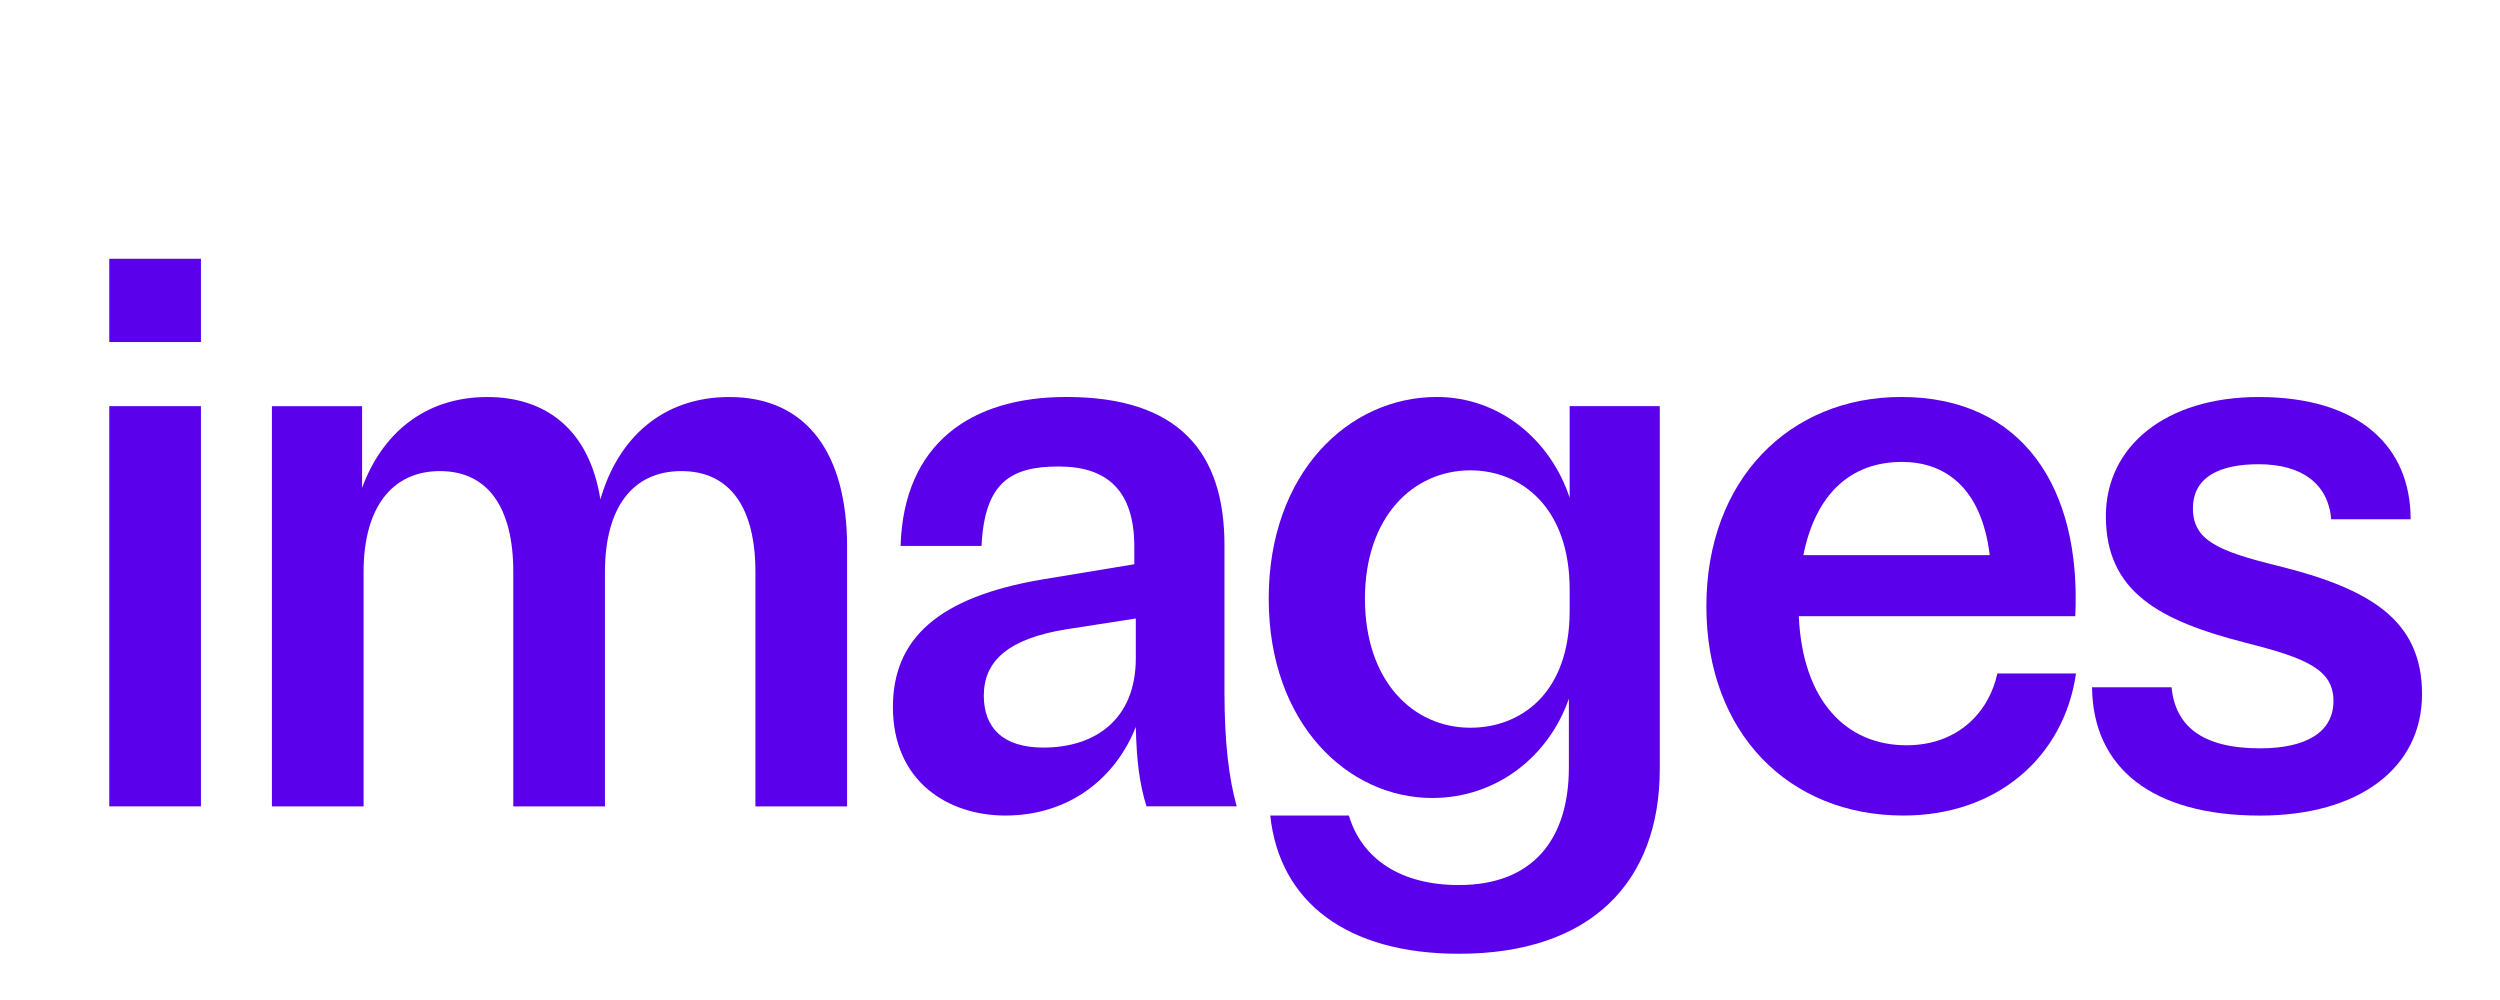
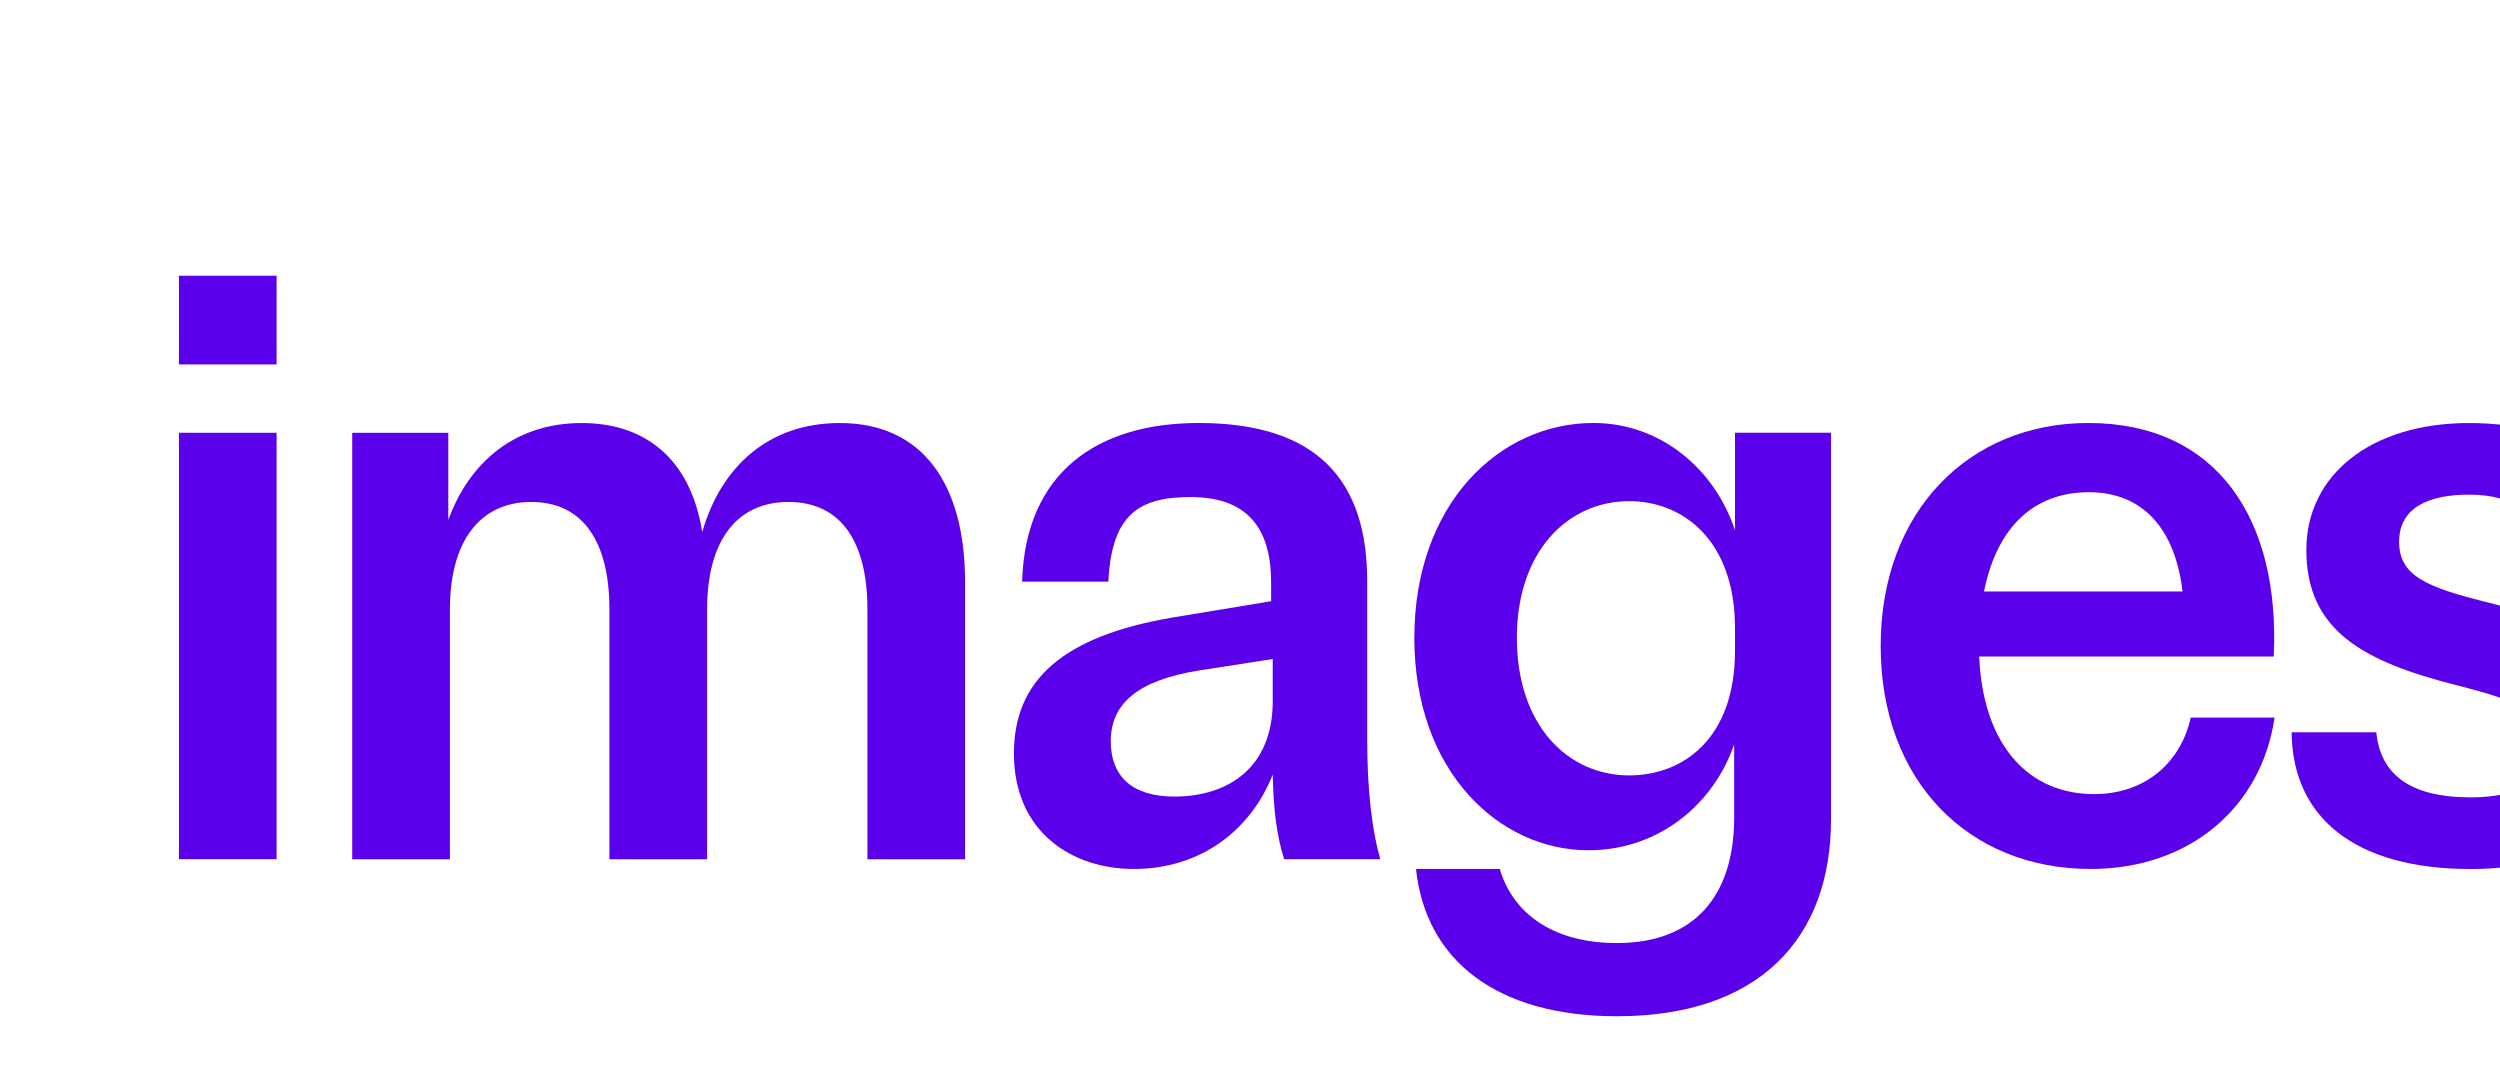
- <svg xmlns="http://www.w3.org/2000/svg" id="Capa_1" data-name="Capa 1" viewBox="0 0 596.69 238.64">
+ <svg xmlns="http://www.w3.org/2000/svg" id="Capa_1" data-name="Capa 1" viewBox="0 0 560 238.64" preserveAspectRatio="xMinYMid meet">
  <defs>
    <style>
      .cls-1 {
        fill: #5b00ea;
      }
    </style>
  </defs>
-   <path class="cls-1" d="M47.96,61.76v19.87h-21.88v-19.87h21.88ZM47.96,96.94v95.52h-21.88v-95.52h21.88Z" />
-   <path class="cls-1" d="M86.42,96.94v19.51c4.74-12.94,14.95-21.69,29.9-21.69,13.49,0,24.25,7.29,26.98,24.43,4.19-14.58,14.77-24.43,30.81-24.43,18.59,0,28.07,13.67,28.07,35.73v61.98h-21.88v-55.97c0-15.31-6.02-24.06-17.68-24.06s-18.23,8.75-18.23,24.06v55.97h-21.88v-55.97c0-15.31-6.02-24.06-17.5-24.06s-18.23,8.75-18.23,24.06v55.97h-21.88v-95.52h21.51Z" />
-   <path class="cls-1" d="M273.64,192.46c-1.64-5.29-2.37-10.76-2.55-18.96-4.74,12.03-15.68,21.15-31.17,21.15-13.49,0-26.8-8.02-26.8-25.89,0-16.41,10.94-26.25,35.55-30.44l22.06-3.65v-4.19c0-13.49-6.56-19.14-18.05-19.14s-17.68,3.83-18.41,18.96h-19.32c.73-24.43,16.77-35.55,39.56-35.55,26.62,0,37.74,12.94,37.74,35.37v35.18c0,12.03,1.09,20.6,2.92,27.16h-21.51ZM249.03,178.43c12.4,0,22.06-6.75,22.06-21.33v-9.48l-16.41,2.55c-13.85,2.19-19.87,7.47-19.87,15.86,0,7.66,4.56,12.4,14.22,12.4Z" />
-   <path class="cls-1" d="M321.95,194.65c3.1,10.39,12.4,16.59,26.25,16.59,17.68,0,26.25-10.94,26.25-28.07v-16.41c-4.74,13.67-17.14,23.7-32.63,23.7-20.05,0-39.01-17.68-39.01-47.58s18.96-48.13,40.11-48.13c14.95,0,27.16,10.21,31.72,24.06v-21.88h21.51v86.59c0,26.98-16.41,44.12-47.94,44.12-26.8,0-42.84-12.4-45.03-33h18.78ZM325.78,142.88c0,19.69,11.48,30.81,25.16,30.81,12.03,0,23.7-8.2,23.7-27.89v-5.1c0-19.69-11.67-28.44-23.7-28.44-13.67,0-25.16,11.12-25.16,30.63Z" />
-   <path class="cls-1" d="M429.33,147.07c.91,20.42,11.49,30.81,25.7,30.81,12.21,0,19.69-7.84,21.69-17.14h18.78c-2.92,20.05-18.96,33.91-41.2,33.91-27.34,0-47.03-19.69-47.03-49.95s19.87-49.95,46.49-49.95c28.99,0,43.02,21.69,41.56,52.32h-65.99ZM430.42,132.49h44.48c-2-16.41-10.94-22.24-20.96-22.24-12.21,0-20.6,7.66-23.52,22.24Z" />
-   <path class="cls-1" d="M518.29,164.03c.91,9.12,7.11,14.58,21.15,14.58,10.94,0,17.5-3.83,17.5-11.3s-6.38-10.21-20.78-13.85c-20.78-5.29-33.54-12.21-33.54-30.26,0-16.77,14.4-28.44,36.46-28.44,24.06,0,36.28,11.85,36.28,29.17h-18.96c-.73-8.57-7.11-13.13-17.32-13.13-9.12,0-15.68,2.92-15.68,10.57s6.2,10.21,20.23,13.67c22.06,5.47,34.45,12.94,34.45,30.63s-15.13,28.99-38.65,28.99c-25.89,0-39.92-11.48-40.11-30.63h18.96Z" />
+   <g transform="translate(14,0)">
+     <path class="cls-1" d="M47.96,61.76v19.87h-21.88v-19.87h21.88ZM47.96,96.94v95.52h-21.88v-95.52h21.88Z" />
+     <path class="cls-1" d="M86.42,96.94v19.51c4.74-12.94,14.95-21.69,29.9-21.69,13.49,0,24.25,7.29,26.98,24.43,4.19-14.58,14.77-24.43,30.81-24.43,18.59,0,28.07,13.67,28.07,35.73v61.98h-21.88v-55.97c0-15.31-6.02-24.06-17.68-24.06s-18.23,8.75-18.23,24.06v55.97h-21.88v-55.97c0-15.31-6.02-24.06-17.5-24.06s-18.23,8.75-18.23,24.06v55.97h-21.88v-95.52h21.51Z" />
+     <path class="cls-1" d="M273.64,192.46c-1.64-5.29-2.37-10.76-2.55-18.96-4.74,12.03-15.68,21.15-31.17,21.15-13.49,0-26.8-8.02-26.8-25.89,0-16.41,10.94-26.25,35.55-30.44l22.06-3.65v-4.19c0-13.49-6.56-19.14-18.05-19.14s-17.68,3.83-18.41,18.96h-19.32c.73-24.43,16.77-35.55,39.56-35.55,26.62,0,37.74,12.94,37.74,35.37v35.18c0,12.03,1.09,20.6,2.92,27.16h-21.51ZM249.03,178.43c12.4,0,22.06-6.75,22.06-21.33v-9.48l-16.41,2.55c-13.85,2.19-19.87,7.47-19.87,15.86,0,7.66,4.56,12.4,14.22,12.4Z" />
+     <path class="cls-1" d="M321.95,194.65c3.1,10.39,12.4,16.59,26.25,16.59,17.68,0,26.25-10.94,26.25-28.07v-16.41c-4.74,13.67-17.14,23.7-32.63,23.7-20.05,0-39.01-17.68-39.01-47.58s18.96-48.13,40.11-48.13c14.95,0,27.16,10.21,31.72,24.06v-21.88h21.51v86.59c0,26.98-16.41,44.12-47.94,44.12-26.8,0-42.84-12.4-45.03-33h18.78ZM325.78,142.88c0,19.69,11.48,30.81,25.16,30.81,12.03,0,23.7-8.2,23.7-27.89v-5.1c0-19.69-11.67-28.44-23.7-28.44-13.67,0-25.16,11.12-25.16,30.63Z" />
+     <path class="cls-1" d="M429.33,147.07c.91,20.42,11.49,30.81,25.7,30.81,12.21,0,19.69-7.84,21.69-17.14h18.78c-2.92,20.05-18.96,33.91-41.2,33.91-27.34,0-47.03-19.69-47.03-49.95s19.87-49.95,46.49-49.95c28.99,0,43.02,21.69,41.56,52.32h-65.99ZM430.42,132.49h44.48c-2-16.41-10.94-22.24-20.96-22.24-12.21,0-20.6,7.66-23.52,22.24Z" />
+     <path class="cls-1" d="M518.29,164.03c.91,9.12,7.11,14.58,21.15,14.58,10.94,0,17.5-3.83,17.5-11.3s-6.38-10.21-20.78-13.85c-20.78-5.29-33.54-12.21-33.54-30.26,0-16.77,14.4-28.44,36.46-28.44,24.06,0,36.28,11.85,36.28,29.17h-18.96c-.73-8.57-7.11-13.13-17.32-13.13-9.12,0-15.68,2.92-15.68,10.57s6.2,10.21,20.23,13.67c22.06,5.47,34.45,12.94,34.45,30.63s-15.13,28.99-38.65,28.99c-25.89,0-39.92-11.48-40.11-30.63h18.96Z" />
+   </g>
</svg>
